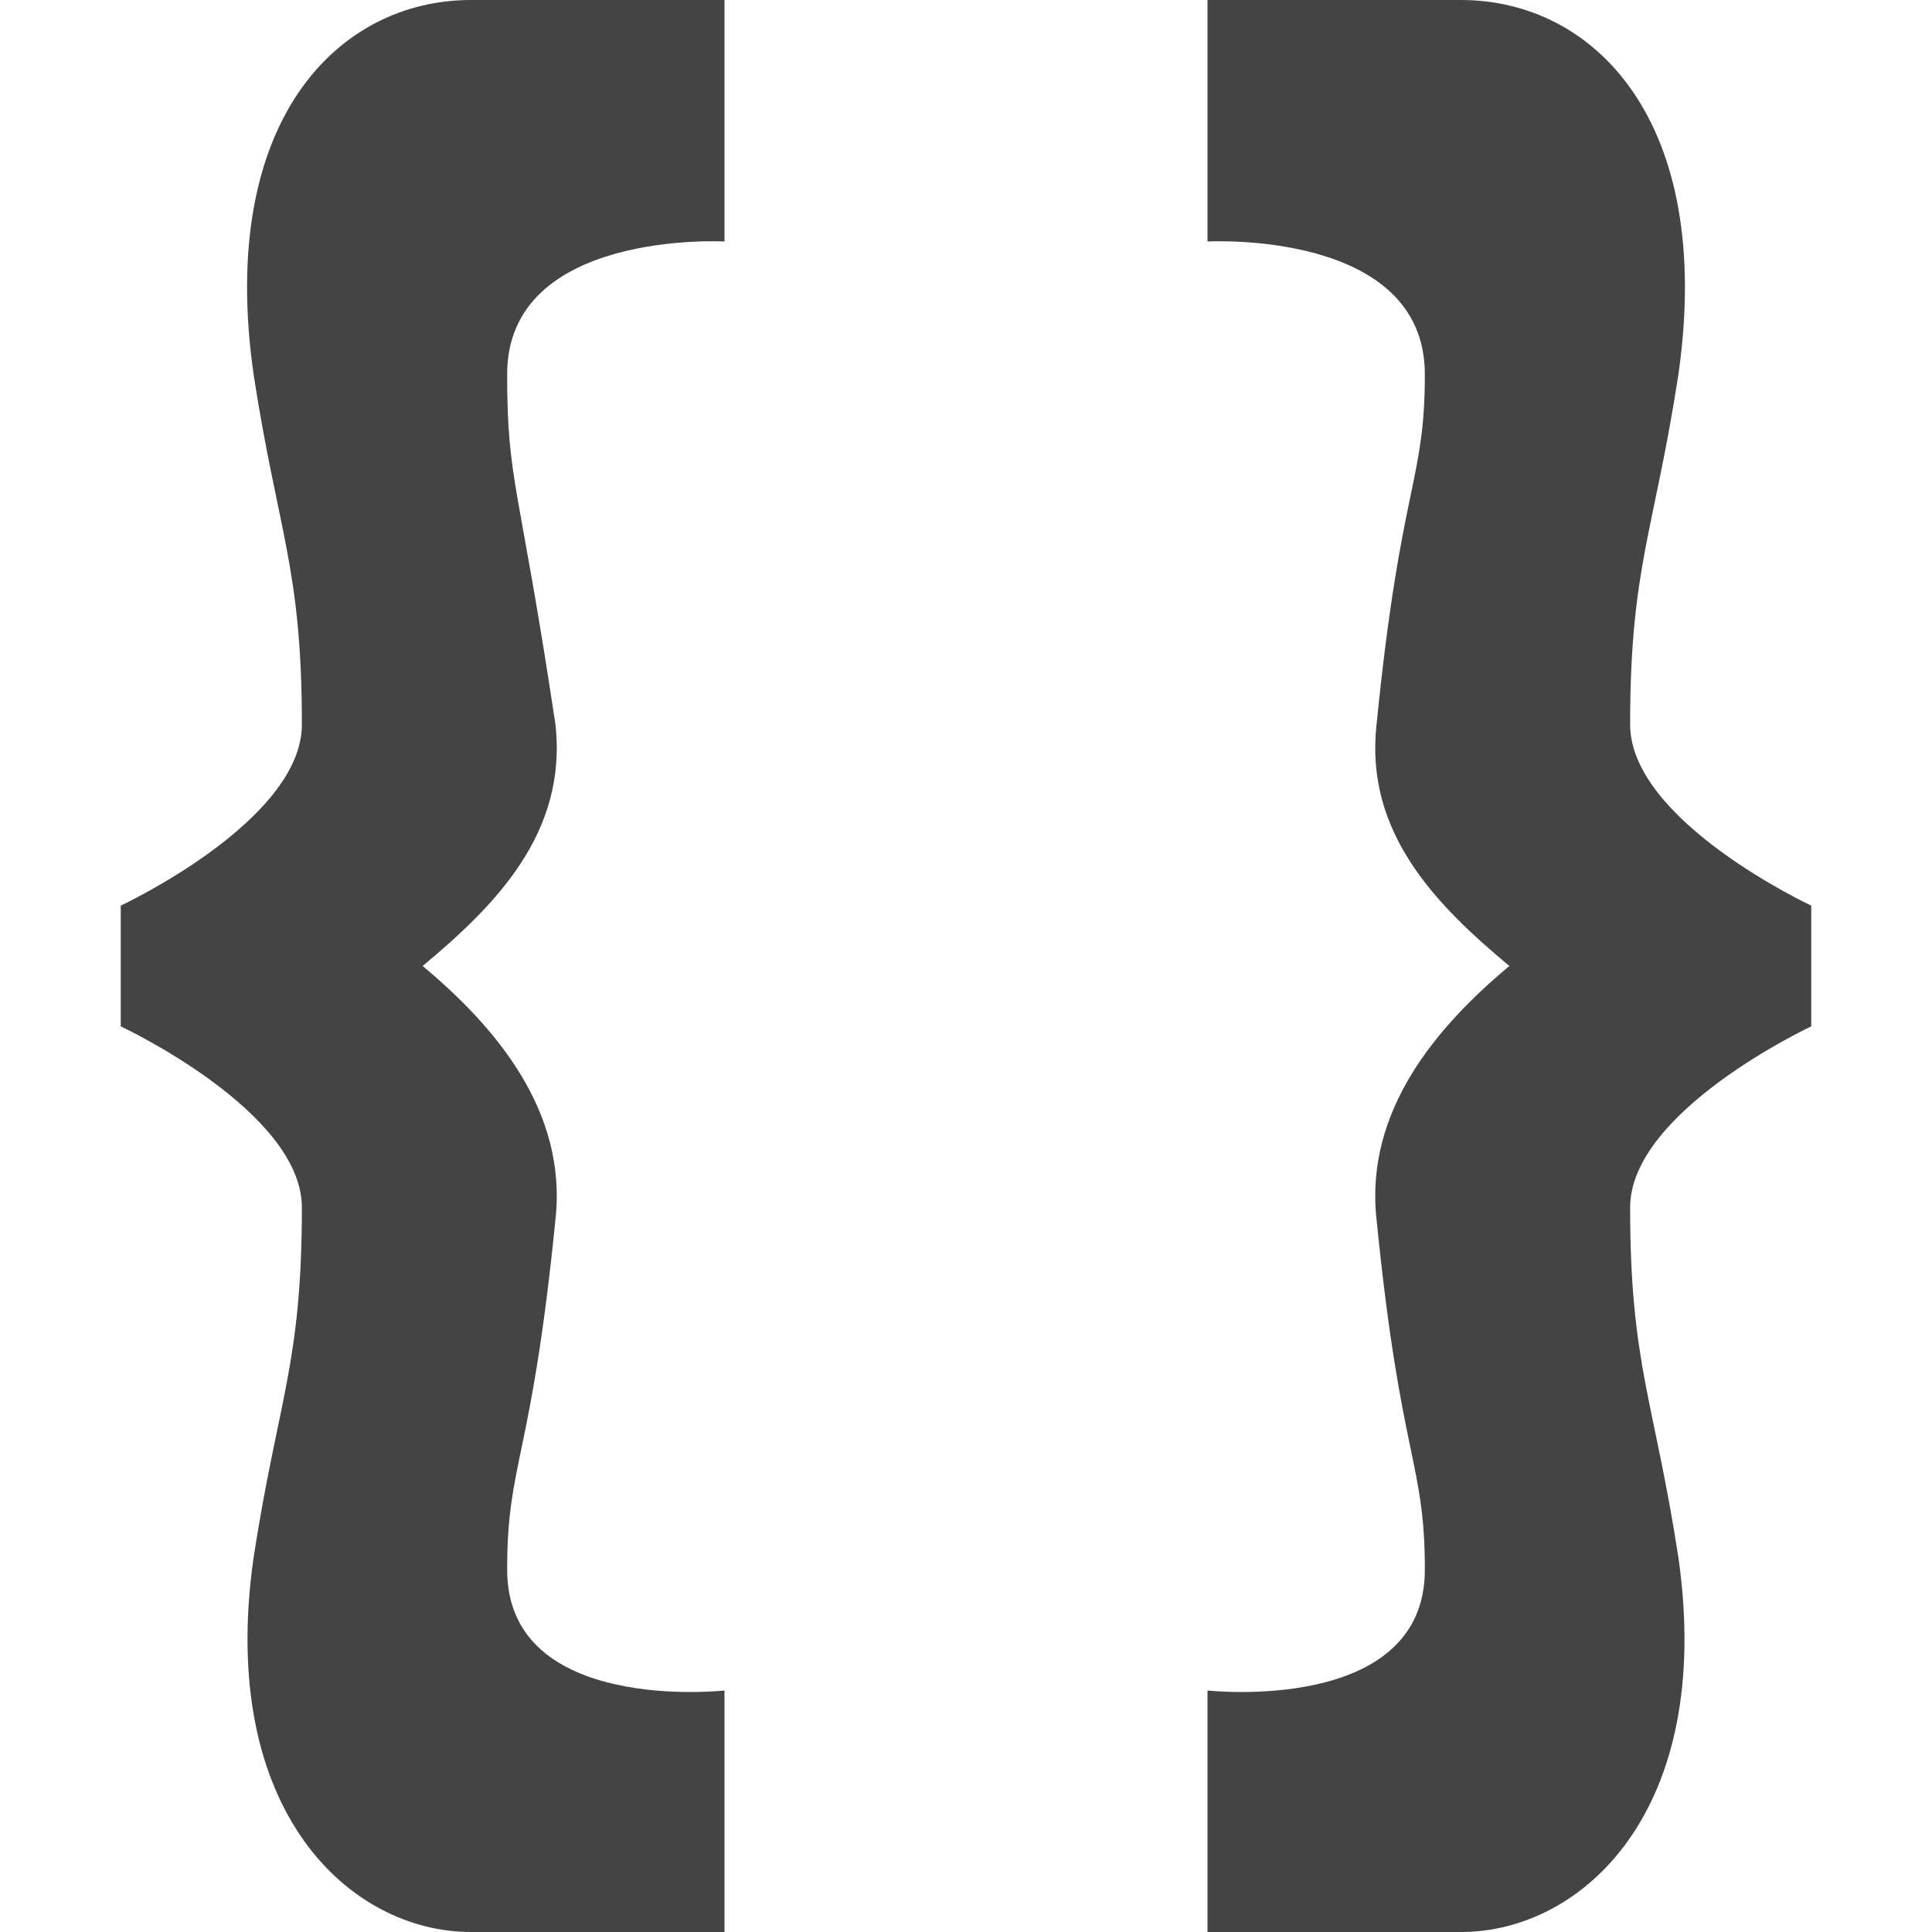
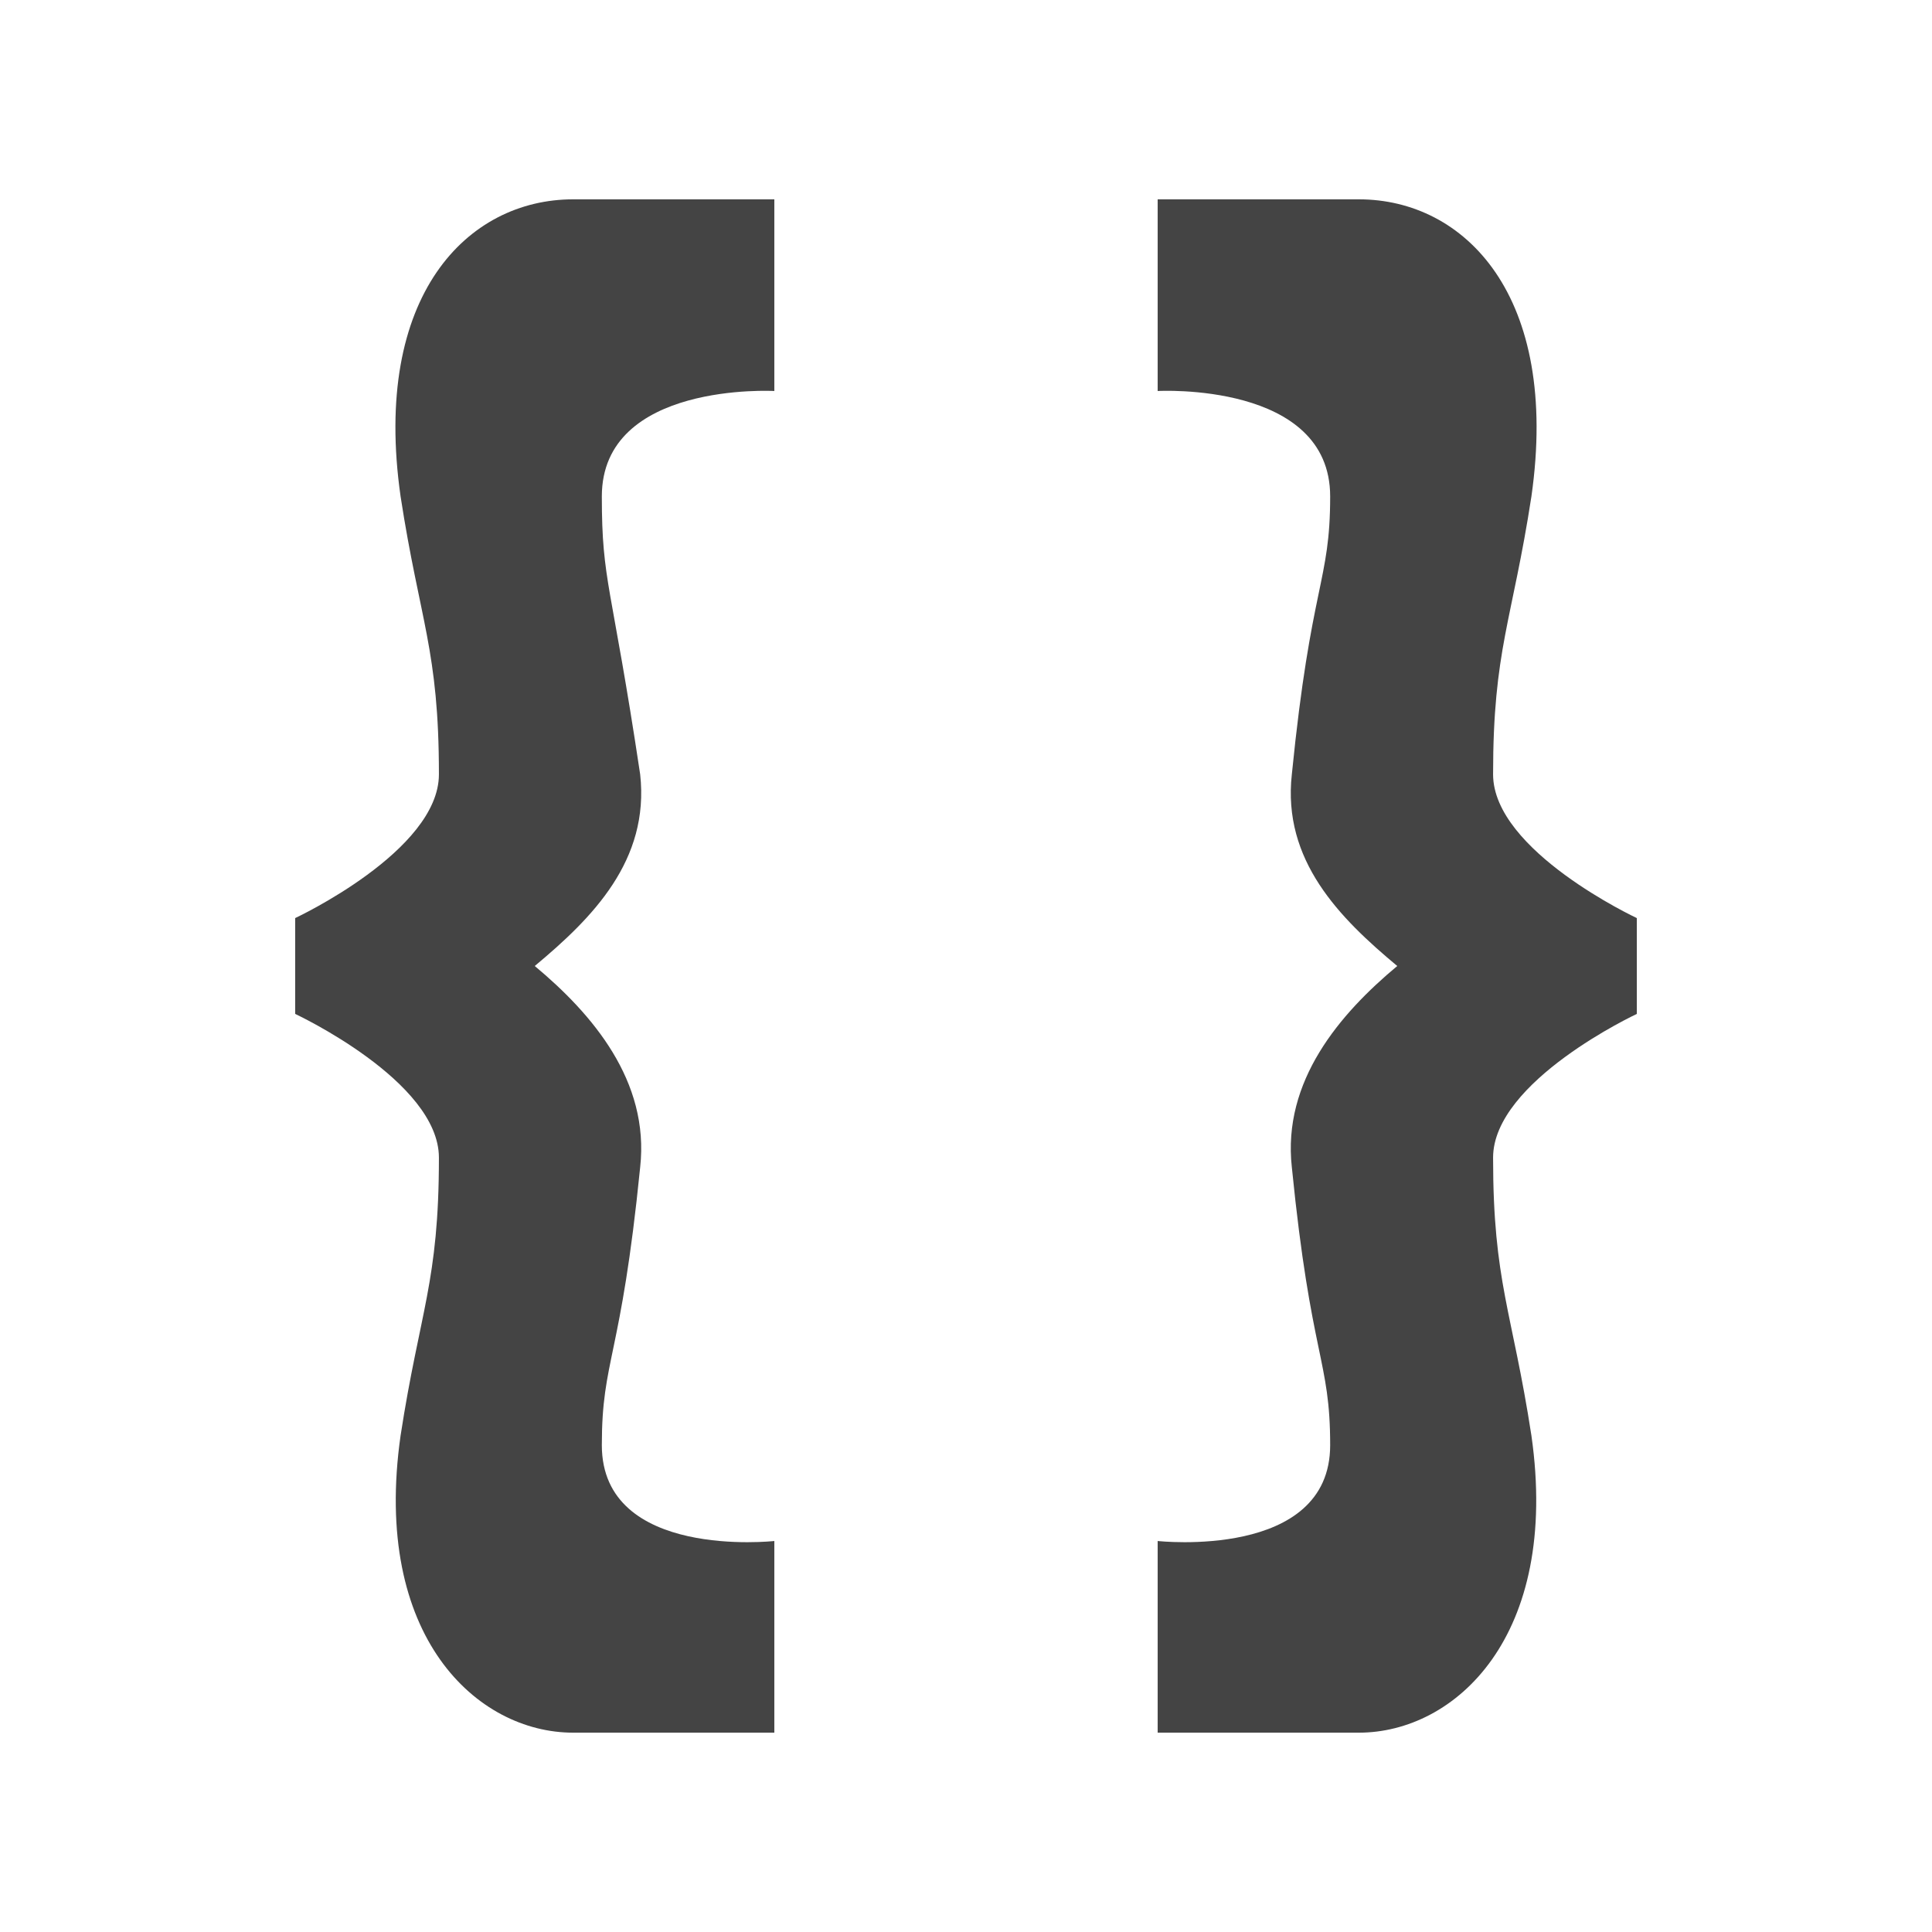
- <svg xmlns="http://www.w3.org/2000/svg" width="800px" height="800px" viewBox="0 0 16 16" version="1.1">
-   <path fill="#444" d="M2.1 3.1c0.2 1.3 0.4 1.6 0.4 2.9 0 0.8-1.5 1.5-1.5 1.5v1c0 0 1.5 0.7 1.5 1.5 0 1.3-0.2 1.6-0.4 2.9-0.3 2.1 0.8 3.1 1.8 3.1s2.1 0 2.1 0v-2c0 0-1.8 0.2-1.8-1 0-0.9 0.2-0.9 0.4-2.9 0.1-0.9-0.5-1.6-1.1-2.1 0.6-0.5 1.2-1.1 1.1-2-0.3-2-0.4-2-0.4-2.9 0-1.2 1.8-1.1 1.8-1.1v-2c0 0-1 0-2.1 0s-2.1 1-1.8 3.1z" />
-   <path fill="#444" d="M13.9 3.1c-0.2 1.3-0.4 1.6-0.4 2.9 0 0.8 1.5 1.5 1.5 1.5v1c0 0-1.5 0.7-1.5 1.5 0 1.3 0.2 1.6 0.4 2.9 0.3 2.1-0.8 3.1-1.8 3.1s-2.1 0-2.1 0v-2c0 0 1.8 0.2 1.8-1 0-0.9-0.2-0.9-0.4-2.9-0.1-0.9 0.5-1.6 1.1-2.1-0.6-0.5-1.2-1.1-1.1-2 0.2-2 0.4-2 0.4-2.9 0-1.2-1.8-1.1-1.8-1.1v-2c0 0 1 0 2.1 0s2.1 1 1.8 3.1z" />
+ <svg xmlns="http://www.w3.org/2000/svg" width="800px" height="800px" viewBox="-2.08 -2.08 20.16 20.16" version="1.1" fill="#000000" stroke="#000000" stroke-width="0">
+   <g id="SVGRepo_bgCarrier" stroke-width="0" />
+   <g id="SVGRepo_tracerCarrier" stroke-linecap="round" stroke-linejoin="round" />
+   <g id="SVGRepo_iconCarrier">
+     <path fill="#444" d="M2.1 3.1c0.2 1.3 0.4 1.6 0.4 2.9 0 0.8-1.5 1.5-1.5 1.5v1c0 0 1.5 0.7 1.5 1.5 0 1.3-0.2 1.6-0.4 2.9-0.3 2.1 0.8 3.1 1.8 3.1s2.1 0 2.1 0v-2c0 0-1.8 0.2-1.8-1 0-0.9 0.2-0.9 0.4-2.9 0.1-0.9-0.5-1.6-1.1-2.1 0.6-0.5 1.2-1.1 1.1-2-0.3-2-0.4-2-0.4-2.9 0-1.2 1.8-1.1 1.8-1.1v-2c0 0-1 0-2.1 0s-2.1 1-1.8 3.1z" />
+     <path fill="#444" d="M13.9 3.1c-0.2 1.3-0.4 1.6-0.4 2.9 0 0.8 1.5 1.5 1.5 1.5v1c0 0-1.5 0.7-1.5 1.5 0 1.3 0.2 1.6 0.4 2.9 0.3 2.1-0.8 3.1-1.8 3.1s-2.1 0-2.1 0v-2c0 0 1.8 0.2 1.8-1 0-0.9-0.2-0.9-0.4-2.9-0.1-0.9 0.5-1.6 1.1-2.1-0.6-0.5-1.2-1.1-1.1-2 0.2-2 0.4-2 0.4-2.9 0-1.2-1.8-1.1-1.8-1.1v-2c0 0 1 0 2.1 0s2.1 1 1.8 3.1z" />
+   </g>
</svg>
